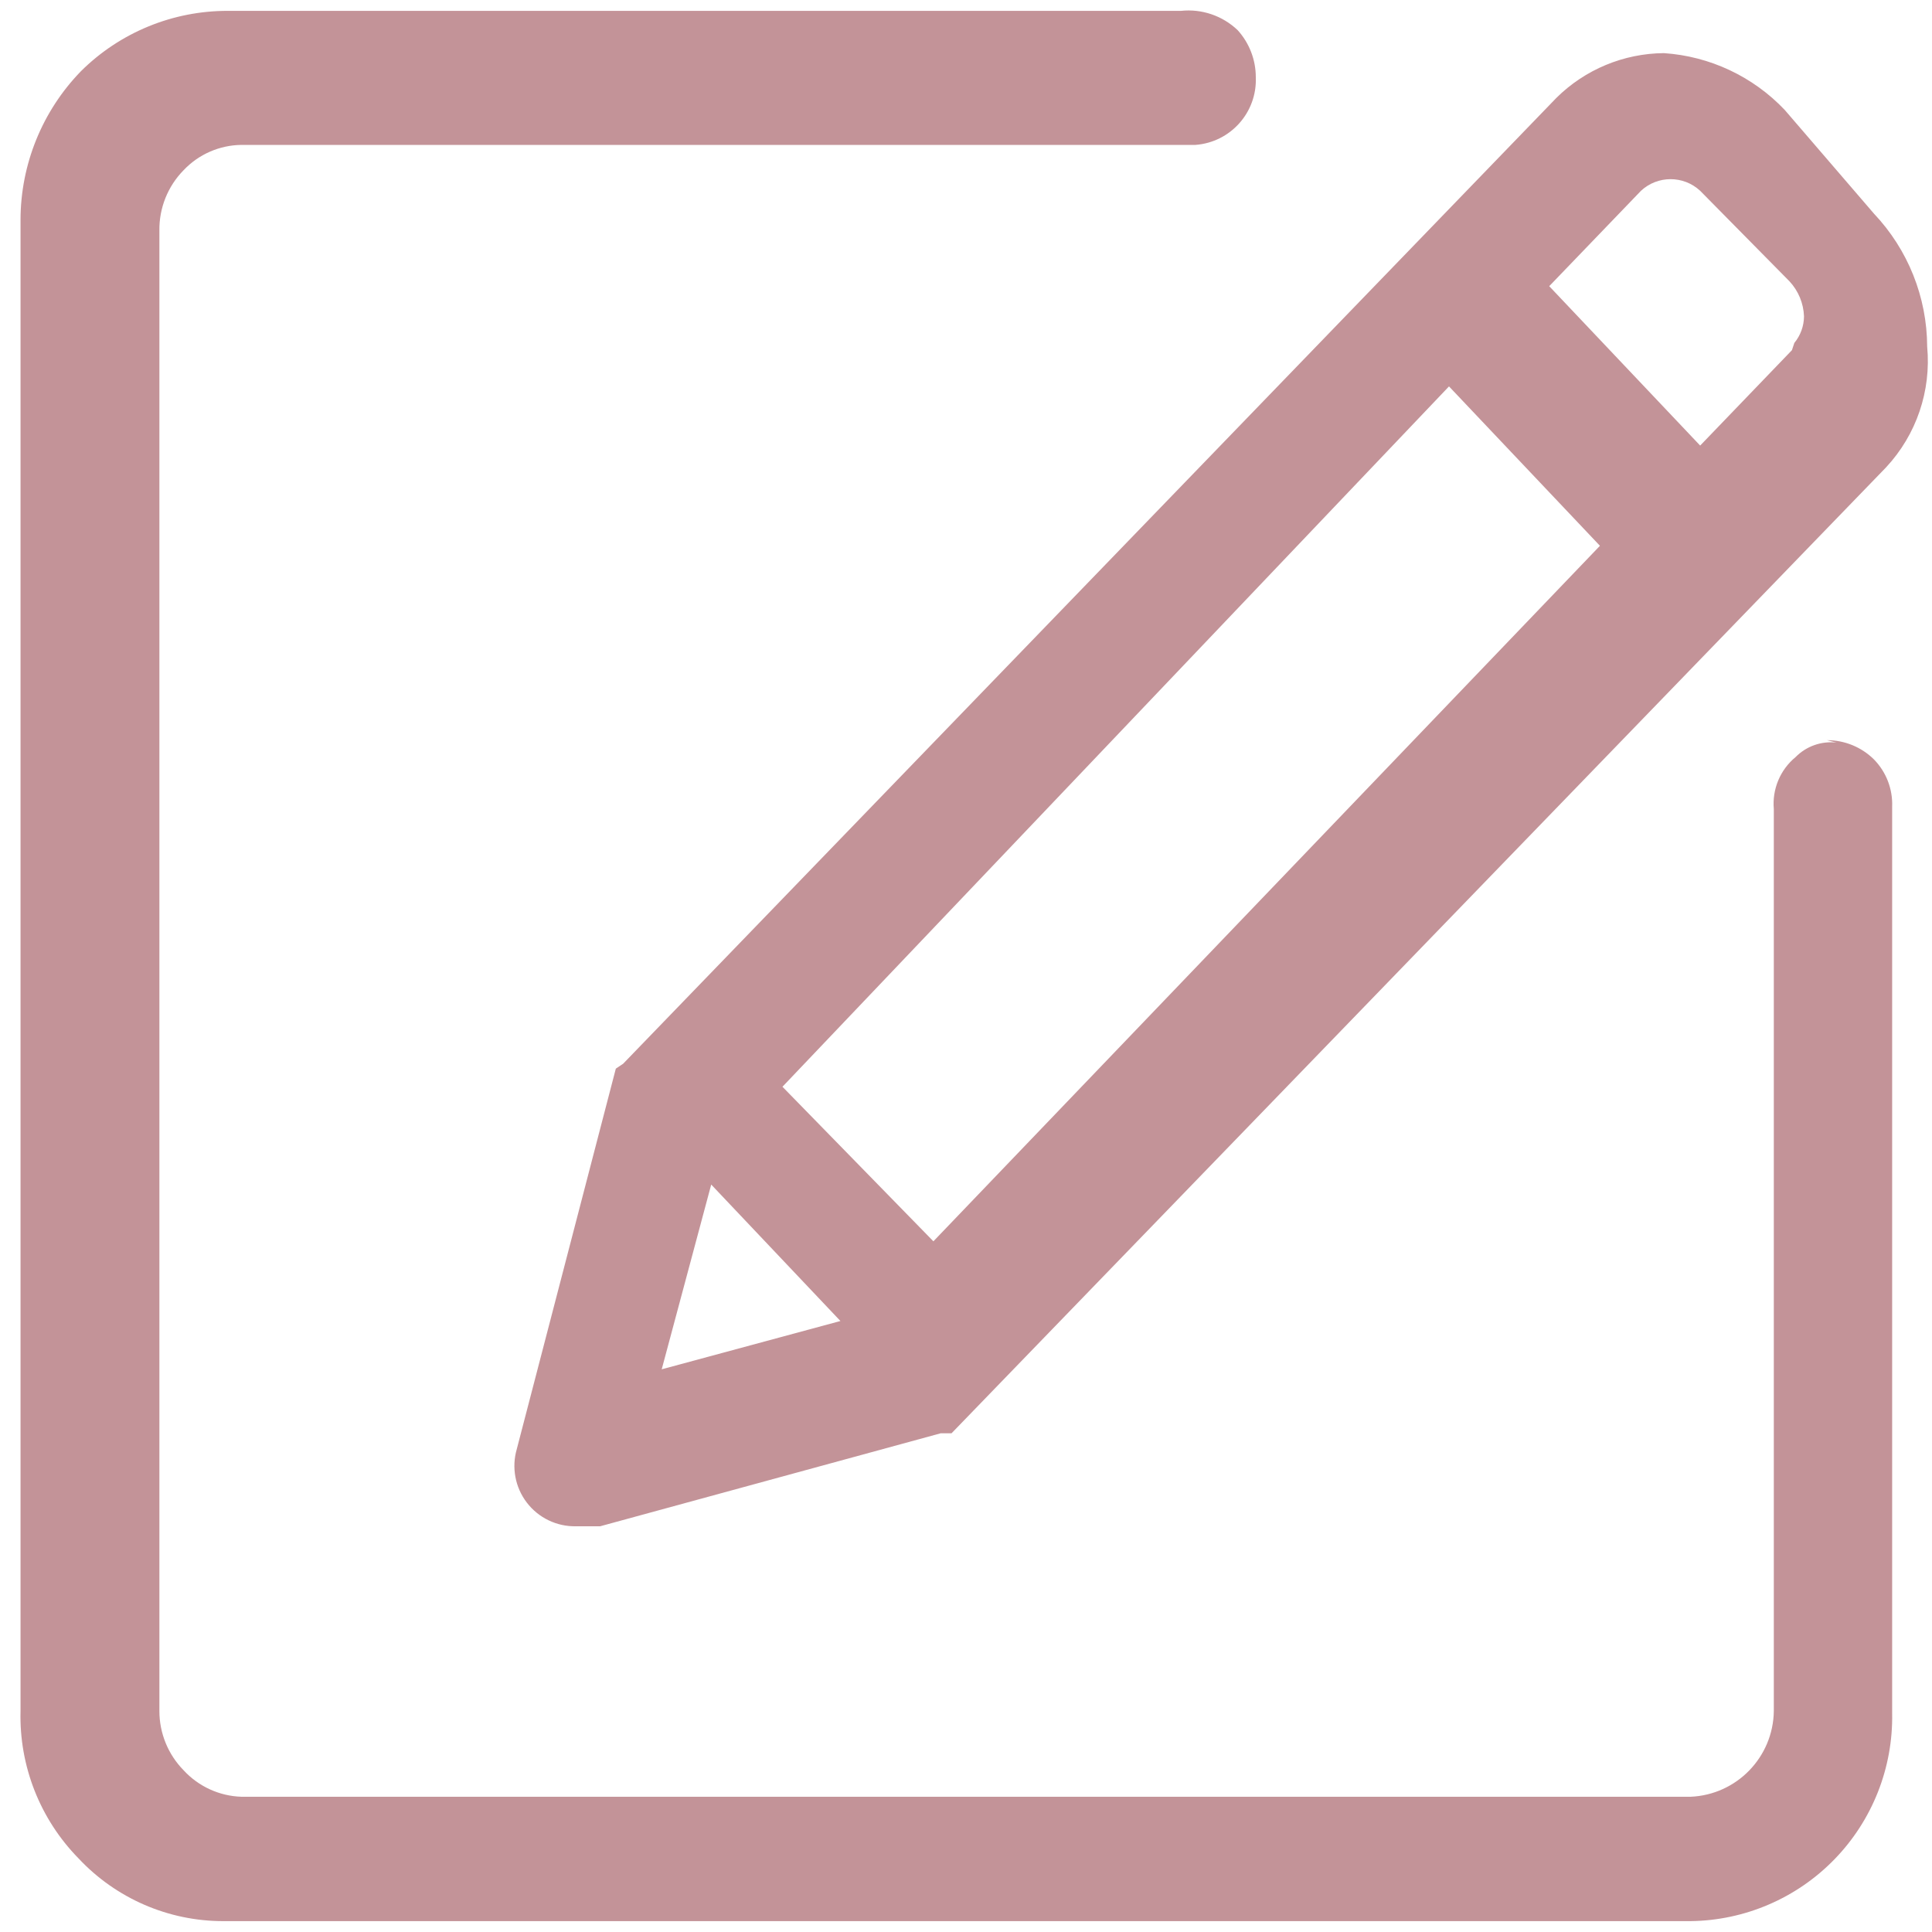
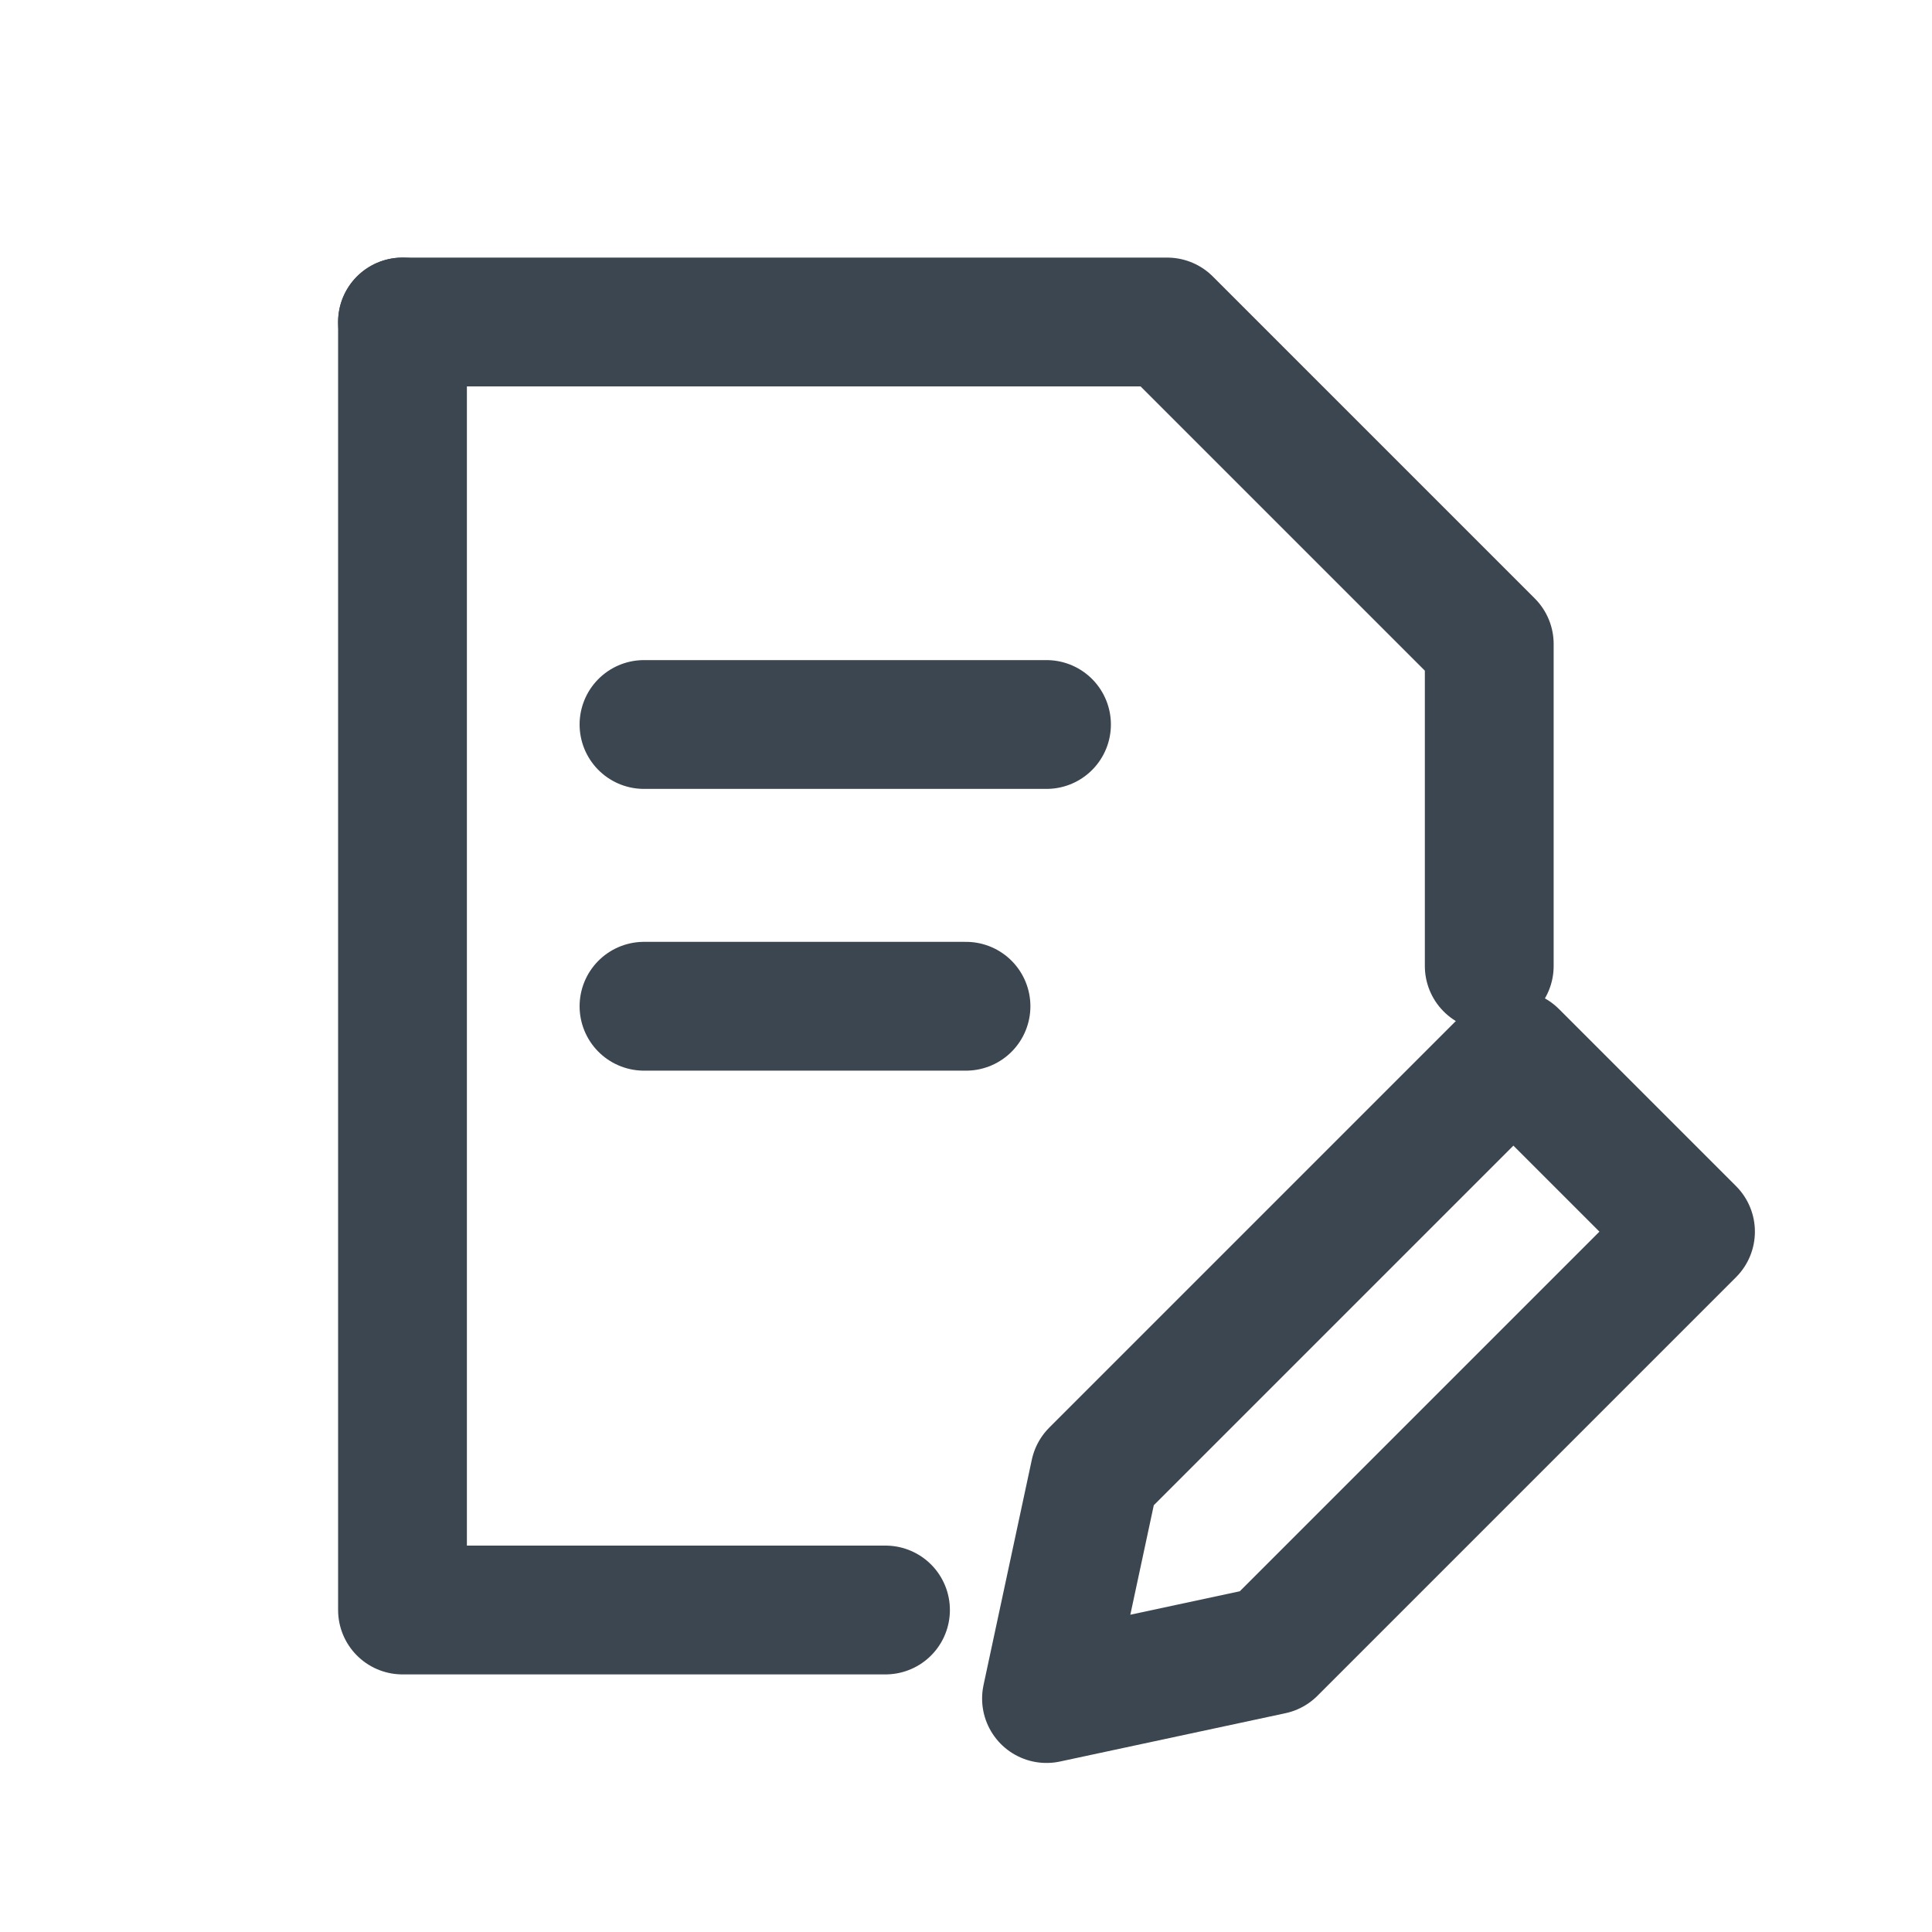
- <svg xmlns="http://www.w3.org/2000/svg" t="1756179374035" class="icon" viewBox="0 0 1024 1024" version="1.1" p-id="3251" width="200" height="200">
-   <path d="M326.4 566.4L273.92 768a32 32 0 0 0 31.36 40.96h12.8l180.48-49.28h5.76l495.36-512a82.56 82.56 0 0 0 21.76-64 103.04 103.04 0 0 0-28.16-70.4l-47.36-55.04a97.28 97.28 0 0 0-64-30.08 81.92 81.92 0 0 0-56.96 23.68l-494.72 512z m623.36-380.8l-48.64 50.56-80-84.48 48.64-50.56a23.04 23.04 0 0 1 31.36 0l47.36 48a28.8 28.8 0 0 1 7.68 18.56 22.4 22.4 0 0 1-5.12 14.08zM414.72 576L768 204.8l80 84.48-353.28 368.64z m-64 149.76l26.24-97.92 68.48 72.32z m622.72-332.16a26.24 26.24 0 0 0-21.76 7.68 32 32 0 0 0-11.52 27.52v478.08a46.08 46.08 0 0 1-44.16 45.44H128a43.52 43.52 0 0 1-30.72-14.08 44.8 44.8 0 0 1-12.8-31.36V122.24a44.8 44.8 0 0 1 12.8-32A42.88 42.88 0 0 1 128 76.8h505.6a34.56 34.56 0 0 0 32-35.84 37.12 37.12 0 0 0-9.6-24.96 37.76 37.76 0 0 0-30.08-10.24H120.96a110.08 110.08 0 0 0-78.08 32 113.28 113.28 0 0 0-32 78.72v790.4a107.52 107.52 0 0 0 30.72 78.08 104.96 104.96 0 0 0 76.8 33.28H896a108.16 108.16 0 0 0 106.88-110.08V427.52a33.92 33.92 0 0 0-9.6-24.96 35.2 35.2 0 0 0-24.96-10.24z m0-5.12" fill="#C39398" p-id="3252" />
+ <svg xmlns="http://www.w3.org/2000/svg" width="48" height="48" viewBox="0 0 24 24" fill="none" stroke="#3B4650" stroke-width="1.6" stroke-linecap="round" stroke-linejoin="round">
+   <path d="M5 4h9.5l4 4v4" />
+   <path d="M5 4v16h6" />
+   <path d="M8 9h5M8 12.5h4" />
+   <path d="m15.8 20.5-2.8.6.6-2.8 5.2-5.2 2.2 2.2z" />
</svg>
